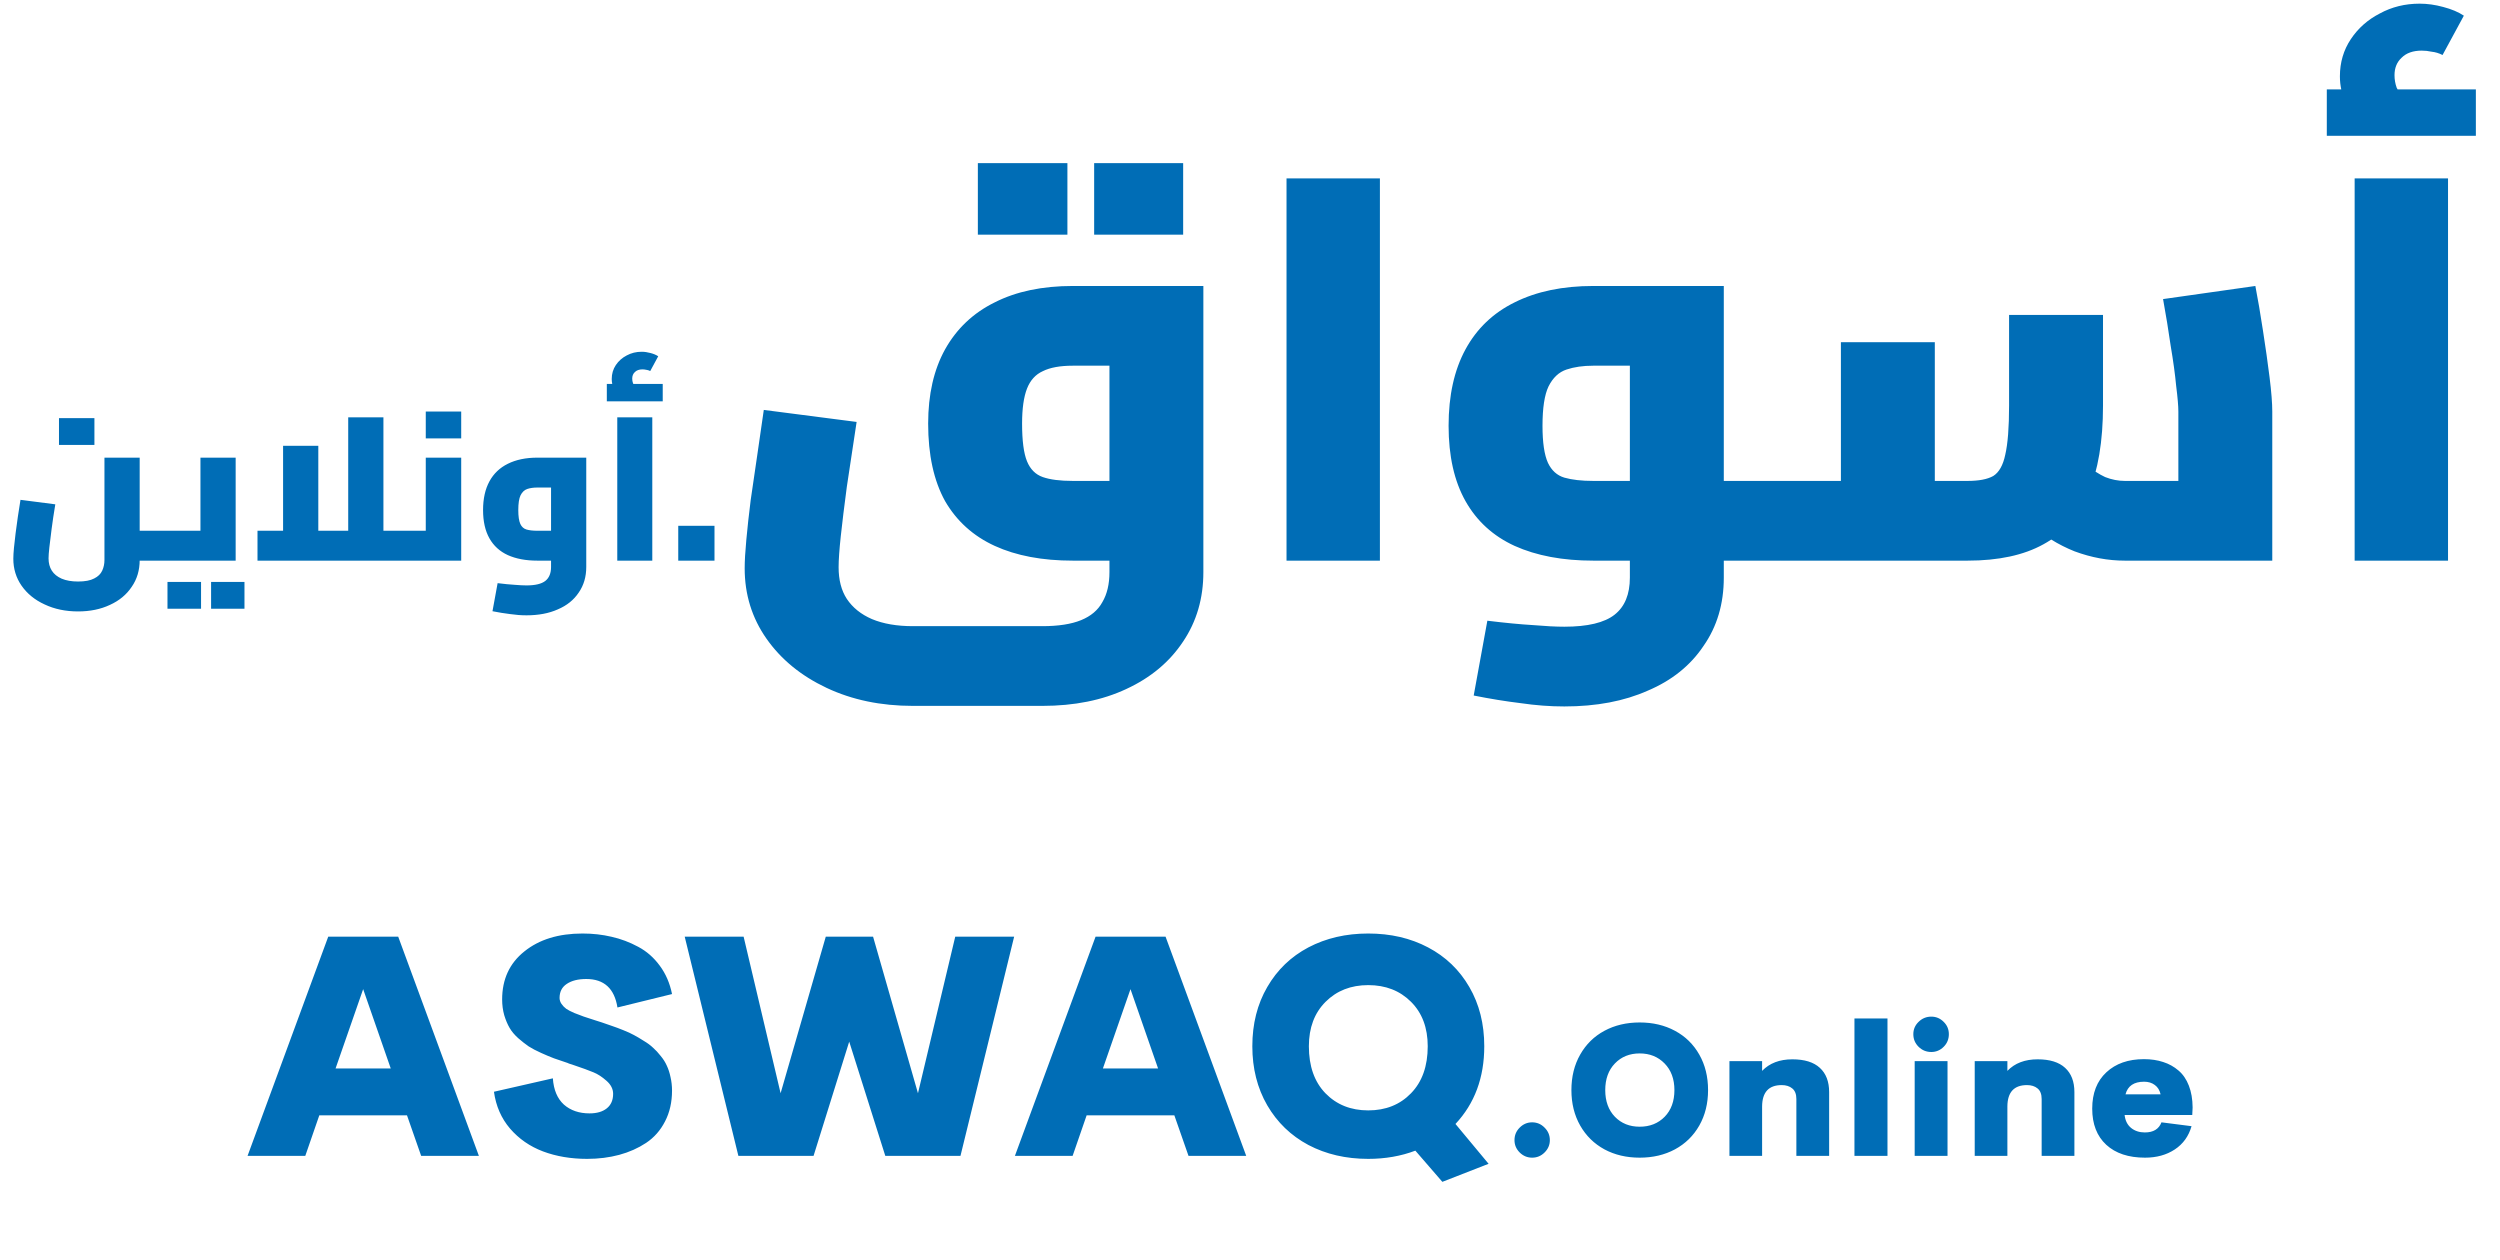
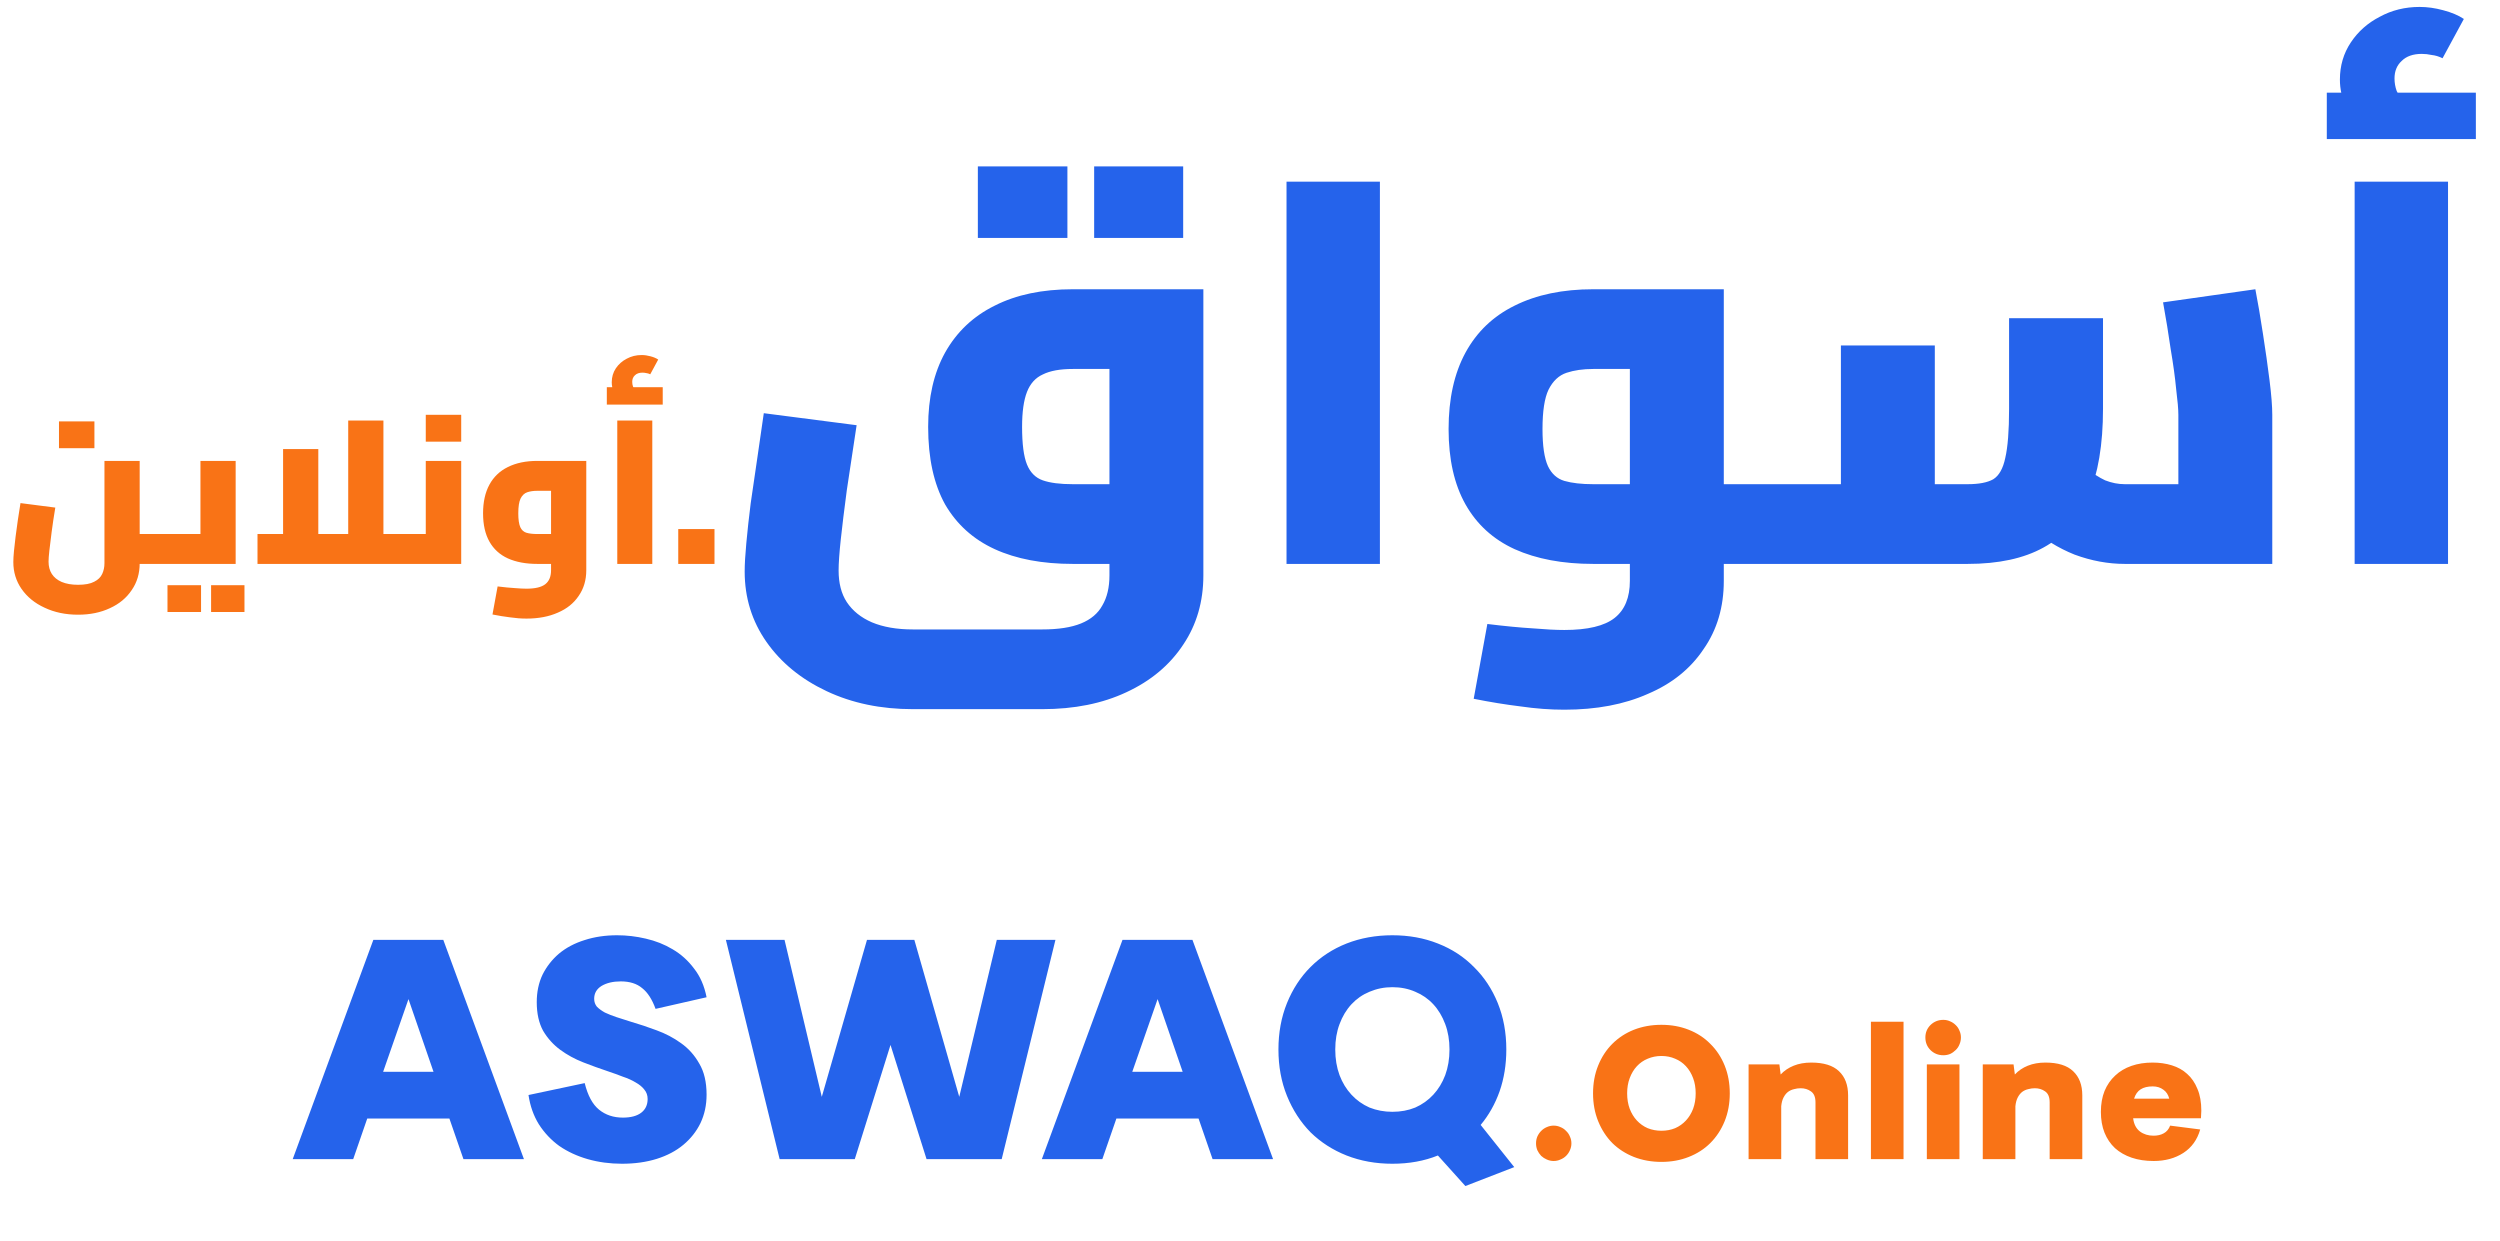
- <svg xmlns="http://www.w3.org/2000/svg" width="133" height="67" viewBox="0 0 133 67" fill="none">
-   <path d="M7.42 29.826V28.236H8.553V29.826H7.42ZM4.152 32.528C3.491 32.528 2.899 32.404 2.376 32.157C1.853 31.918 1.443 31.584 1.145 31.155C0.854 30.734 0.709 30.258 0.709 29.728C0.709 29.576 0.72 29.383 0.742 29.151C0.764 28.918 0.793 28.66 0.829 28.377C0.865 28.094 0.905 27.8 0.949 27.495C1 27.183 1.047 26.881 1.09 26.591L2.942 26.83C2.862 27.31 2.797 27.745 2.746 28.138C2.695 28.523 2.656 28.849 2.626 29.118C2.597 29.38 2.583 29.576 2.583 29.706C2.583 29.96 2.641 30.178 2.757 30.36C2.873 30.541 3.048 30.683 3.28 30.785C3.52 30.887 3.81 30.937 4.152 30.937C4.522 30.937 4.809 30.883 5.012 30.774C5.216 30.672 5.357 30.534 5.437 30.36C5.517 30.186 5.557 29.997 5.557 29.794V24.347H7.431V29.794C7.431 30.338 7.289 30.814 7.006 31.221C6.73 31.635 6.345 31.954 5.851 32.179C5.357 32.412 4.791 32.528 4.152 32.528ZM8.553 29.826V28.236C8.596 28.236 8.629 28.254 8.651 28.29C8.68 28.326 8.702 28.381 8.716 28.453C8.738 28.519 8.752 28.602 8.76 28.704C8.767 28.799 8.771 28.907 8.771 29.031C8.771 29.154 8.767 29.267 8.76 29.369C8.752 29.463 8.738 29.547 8.716 29.619C8.702 29.685 8.68 29.735 8.651 29.772C8.629 29.808 8.596 29.826 8.553 29.826ZM3.138 23.671V22.244H5.023V23.671H3.138ZM8.55 29.826V28.236H11.829L10.664 29.205V24.347H12.537V29.826H8.55ZM8.55 29.826C8.514 29.826 8.481 29.808 8.452 29.772C8.423 29.735 8.401 29.685 8.387 29.619C8.372 29.547 8.361 29.463 8.354 29.369C8.34 29.267 8.332 29.154 8.332 29.031C8.332 28.864 8.34 28.722 8.354 28.606C8.369 28.49 8.394 28.399 8.43 28.334C8.459 28.268 8.499 28.236 8.55 28.236V29.826ZM8.91 32.386V30.959H10.696V32.386H8.91ZM11.23 32.386V30.959H13.006V32.386H11.23ZM20.398 29.826V28.236H21.532V29.826H20.398ZM13.699 29.826V28.236H19.375L18.525 29.096V22.201H20.398V29.826H13.699ZM15.06 28.236V23.715H16.934V28.236H15.06ZM21.532 29.826V28.236C21.568 28.236 21.597 28.254 21.619 28.29C21.648 28.326 21.669 28.381 21.684 28.453C21.706 28.519 21.72 28.602 21.728 28.704C21.742 28.799 21.749 28.907 21.749 29.031C21.749 29.154 21.742 29.267 21.728 29.369C21.72 29.463 21.706 29.547 21.684 29.619C21.669 29.685 21.648 29.735 21.619 29.772C21.597 29.808 21.568 29.826 21.532 29.826ZM21.529 29.826V28.236H23.817L22.651 29.205V24.347H24.536V29.826H21.529ZM21.529 29.826C21.493 29.826 21.46 29.808 21.431 29.772C21.402 29.735 21.38 29.685 21.366 29.619C21.351 29.547 21.34 29.463 21.333 29.369C21.319 29.267 21.311 29.154 21.311 29.031C21.311 28.864 21.319 28.722 21.333 28.606C21.348 28.49 21.373 28.399 21.409 28.334C21.438 28.268 21.478 28.236 21.529 28.236V29.826ZM22.651 23.323V21.895H24.536V23.323H22.651ZM28.009 32.735C27.725 32.735 27.435 32.713 27.137 32.669C26.839 32.633 26.527 32.582 26.2 32.517L26.473 31.024C26.828 31.068 27.13 31.097 27.377 31.112C27.631 31.133 27.841 31.144 28.009 31.144C28.473 31.144 28.807 31.064 29.011 30.905C29.214 30.745 29.316 30.498 29.316 30.164V25.708L29.621 25.937H28.586C28.383 25.937 28.205 25.962 28.052 26.013C27.9 26.064 27.78 26.177 27.693 26.351C27.613 26.518 27.573 26.779 27.573 27.135C27.573 27.47 27.609 27.716 27.682 27.876C27.754 28.029 27.863 28.127 28.009 28.17C28.161 28.214 28.354 28.236 28.586 28.236H29.316V29.826H28.586C27.976 29.826 27.453 29.728 27.017 29.532C26.589 29.336 26.262 29.038 26.037 28.639C25.812 28.239 25.699 27.738 25.699 27.135C25.699 26.533 25.812 26.024 26.037 25.61C26.262 25.196 26.589 24.884 27.017 24.673C27.453 24.456 27.976 24.347 28.586 24.347H31.189V30.164C31.189 30.687 31.055 31.141 30.787 31.526C30.525 31.918 30.155 32.216 29.675 32.419C29.203 32.63 28.648 32.735 28.009 32.735ZM32.839 29.826V22.201H34.702V29.826H32.839ZM33.013 21.209C32.86 21.028 32.744 20.857 32.664 20.697C32.584 20.53 32.544 20.352 32.544 20.163C32.544 19.887 32.617 19.64 32.762 19.422C32.908 19.205 33.1 19.034 33.34 18.91C33.579 18.78 33.844 18.714 34.135 18.714C34.288 18.714 34.444 18.736 34.603 18.78C34.77 18.823 34.908 18.881 35.017 18.954L34.593 19.738C34.52 19.702 34.447 19.68 34.375 19.673C34.309 19.659 34.244 19.651 34.178 19.651C34.004 19.651 33.87 19.698 33.776 19.793C33.681 19.88 33.634 19.996 33.634 20.142C33.634 20.229 33.648 20.312 33.677 20.392C33.714 20.465 33.768 20.541 33.841 20.621L33.013 21.209ZM32.283 21.351V20.425H35.257V21.351H32.283ZM36.083 29.826V27.974H38.011V29.826H36.083ZM48.565 37.553C46.86 37.553 45.33 37.234 43.975 36.595C42.619 35.956 41.554 35.084 40.779 33.98C40.004 32.877 39.617 31.627 39.617 30.233C39.617 29.846 39.646 29.342 39.704 28.722C39.762 28.083 39.84 27.376 39.937 26.602C40.053 25.827 40.169 25.033 40.285 24.22C40.401 23.387 40.518 22.583 40.634 21.808L45.572 22.447C45.379 23.726 45.204 24.878 45.05 25.904C44.914 26.931 44.807 27.802 44.73 28.519C44.653 29.235 44.614 29.787 44.614 30.175C44.614 30.853 44.759 31.414 45.05 31.86C45.359 32.325 45.805 32.683 46.386 32.935C46.986 33.186 47.712 33.312 48.565 33.312H55.45C56.302 33.312 56.989 33.206 57.512 32.993C58.035 32.78 58.413 32.46 58.645 32.034C58.897 31.608 59.023 31.075 59.023 30.436V18.758L59.865 19.455H57.076C56.398 19.455 55.866 19.552 55.478 19.746C55.091 19.92 54.81 20.23 54.636 20.675C54.462 21.121 54.375 21.741 54.375 22.535C54.375 23.445 54.462 24.113 54.636 24.539C54.81 24.965 55.091 25.246 55.478 25.381C55.866 25.517 56.398 25.585 57.076 25.585H59.023V29.826H57.076C55.45 29.826 54.065 29.565 52.922 29.042C51.779 28.519 50.898 27.725 50.279 26.66C49.678 25.575 49.378 24.2 49.378 22.535C49.378 20.985 49.678 19.668 50.279 18.584C50.898 17.48 51.779 16.647 52.922 16.085C54.065 15.504 55.45 15.214 57.076 15.214H64.019V30.436C64.019 31.831 63.661 33.06 62.944 34.126C62.228 35.21 61.221 36.053 59.923 36.653C58.645 37.253 57.154 37.553 55.45 37.553H48.565ZM52.022 12.483V8.678H56.786V12.483H52.022ZM58.209 12.483V8.678H62.944V12.483H58.209ZM68.443 29.826V9.491H73.411V29.826H68.443ZM91.706 29.826V25.585H94.727V29.826H91.706ZM83.223 37.583C82.468 37.583 81.693 37.525 80.899 37.408C80.105 37.312 79.272 37.176 78.401 37.002L79.127 33.022C80.076 33.138 80.88 33.215 81.538 33.254C82.216 33.312 82.778 33.341 83.223 33.341C84.463 33.341 85.354 33.128 85.896 32.702C86.438 32.276 86.709 31.618 86.709 30.727V18.845L87.523 19.455H84.763C84.221 19.455 83.746 19.523 83.34 19.659C82.933 19.794 82.613 20.094 82.381 20.559C82.168 21.005 82.061 21.702 82.061 22.651C82.061 23.542 82.158 24.2 82.352 24.626C82.546 25.033 82.836 25.294 83.223 25.41C83.63 25.527 84.143 25.585 84.763 25.585H86.709V29.826H84.763C83.136 29.826 81.742 29.565 80.58 29.042C79.437 28.519 78.566 27.725 77.965 26.66C77.365 25.595 77.065 24.258 77.065 22.651C77.065 21.043 77.365 19.688 77.965 18.584C78.566 17.48 79.437 16.647 80.58 16.085C81.742 15.504 83.136 15.214 84.763 15.214H91.706V30.727C91.706 32.121 91.348 33.332 90.631 34.358C89.934 35.404 88.946 36.198 87.668 36.74C86.409 37.302 84.928 37.583 83.223 37.583ZM94.727 29.826V25.585C94.824 25.585 94.902 25.633 94.96 25.73C95.037 25.827 95.095 25.972 95.134 26.166C95.192 26.34 95.231 26.563 95.25 26.834C95.289 27.086 95.308 27.376 95.308 27.706C95.308 28.035 95.289 28.335 95.25 28.606C95.231 28.858 95.192 29.081 95.134 29.274C95.095 29.448 95.037 29.584 94.96 29.681C94.902 29.778 94.824 29.826 94.727 29.826ZM113.042 29.826C112.151 29.826 111.26 29.662 110.369 29.332C109.498 28.984 108.703 28.49 107.987 27.851L111.008 24.742C111.337 25.014 111.667 25.227 111.996 25.381C112.344 25.517 112.693 25.585 113.042 25.585H118.706L115.889 28.025V21.895C115.889 21.605 115.85 21.15 115.772 20.53C115.714 19.91 115.617 19.203 115.482 18.409C115.366 17.596 115.23 16.763 115.075 15.911L119.985 15.214C120.12 15.911 120.256 16.705 120.391 17.596C120.527 18.468 120.643 19.291 120.74 20.065C120.837 20.84 120.885 21.45 120.885 21.895V29.826H113.042ZM94.74 29.826V25.585H98.952L97.936 26.689V18.206H102.932V29.826H94.74ZM102.932 29.826V25.585H104.675C105.276 25.585 105.731 25.498 106.041 25.323C106.35 25.13 106.563 24.752 106.68 24.19C106.815 23.609 106.883 22.738 106.883 21.576V16.753H111.88V21.576C111.88 23.474 111.618 25.033 111.095 26.253C110.572 27.473 109.778 28.374 108.713 28.955C107.667 29.536 106.321 29.826 104.675 29.826H102.932ZM94.74 29.826C94.643 29.826 94.556 29.778 94.478 29.681C94.401 29.584 94.343 29.448 94.304 29.274C94.266 29.081 94.236 28.858 94.217 28.606C94.178 28.335 94.159 28.035 94.159 27.706C94.159 27.26 94.178 26.882 94.217 26.573C94.256 26.263 94.324 26.021 94.42 25.846C94.498 25.672 94.604 25.585 94.74 25.585V29.826ZM125.267 29.826V9.491H130.235V29.826H125.267ZM125.732 6.847C125.325 6.363 125.016 5.908 124.802 5.482C124.589 5.037 124.483 4.562 124.483 4.059C124.483 3.323 124.677 2.664 125.064 2.083C125.451 1.502 125.964 1.047 126.604 0.718C127.243 0.369 127.95 0.195 128.724 0.195C129.131 0.195 129.547 0.253 129.973 0.369C130.419 0.485 130.787 0.64 131.077 0.834L129.944 2.926C129.751 2.829 129.557 2.771 129.363 2.751C129.189 2.713 129.015 2.693 128.84 2.693C128.376 2.693 128.017 2.819 127.766 3.071C127.514 3.303 127.388 3.613 127.388 4C127.388 4.233 127.427 4.456 127.504 4.669C127.601 4.862 127.746 5.066 127.94 5.279L125.732 6.847ZM123.786 7.225V4.756H131.716V7.225H123.786Z" fill="#006DB6" />
-   <path d="M22.406 61.493L21.652 59.335H16.987L16.241 61.493H13.17L17.463 49.829H21.184L25.477 61.493H22.406ZM17.852 56.843H20.788L19.32 52.622L17.852 56.843ZM31.237 61.652C30.375 61.652 29.592 61.52 28.888 61.255C28.19 60.991 27.606 60.586 27.135 60.041C26.669 59.496 26.384 58.843 26.278 58.081L29.412 57.367C29.454 57.981 29.65 58.446 29.999 58.764C30.354 59.076 30.809 59.232 31.364 59.232C31.756 59.232 32.062 59.142 32.284 58.962C32.507 58.782 32.618 58.526 32.618 58.192C32.618 57.933 32.499 57.7 32.261 57.494C32.028 57.288 31.8 57.14 31.578 57.05C31.356 56.955 30.97 56.814 30.42 56.629C30.388 56.619 30.362 56.611 30.34 56.605C30.325 56.595 30.301 56.587 30.269 56.582C30.243 56.571 30.219 56.56 30.198 56.55C29.907 56.455 29.666 56.373 29.476 56.304C29.291 56.235 29.063 56.14 28.793 56.018C28.523 55.897 28.301 55.78 28.127 55.669C27.957 55.553 27.772 55.407 27.571 55.233C27.376 55.058 27.222 54.876 27.111 54.685C27 54.495 26.905 54.27 26.826 54.011C26.751 53.746 26.714 53.466 26.714 53.17C26.714 52.096 27.108 51.244 27.897 50.615C28.685 49.98 29.716 49.663 30.991 49.663C31.531 49.663 32.046 49.721 32.538 49.837C33.03 49.948 33.501 50.126 33.951 50.369C34.4 50.607 34.784 50.943 35.101 51.377C35.419 51.805 35.636 52.308 35.752 52.884L32.848 53.598C32.689 52.588 32.136 52.083 31.189 52.083C30.756 52.083 30.409 52.17 30.15 52.345C29.896 52.514 29.769 52.763 29.769 53.09C29.769 53.202 29.804 53.307 29.872 53.408C29.941 53.508 30.026 53.596 30.126 53.67C30.227 53.738 30.37 53.812 30.555 53.892C30.74 53.966 30.907 54.029 31.055 54.082C31.208 54.135 31.412 54.201 31.666 54.281C31.819 54.328 31.935 54.365 32.015 54.392C32.242 54.466 32.432 54.532 32.586 54.59C32.745 54.643 32.935 54.714 33.157 54.804C33.385 54.894 33.575 54.981 33.728 55.066C33.887 55.151 34.062 55.254 34.252 55.376C34.448 55.492 34.612 55.614 34.744 55.741C34.882 55.862 35.017 56.008 35.149 56.177C35.286 56.341 35.395 56.513 35.474 56.693C35.559 56.873 35.625 57.076 35.672 57.304C35.725 57.531 35.752 57.769 35.752 58.018C35.752 58.637 35.627 59.184 35.379 59.66C35.136 60.136 34.8 60.517 34.371 60.803C33.948 61.083 33.472 61.295 32.943 61.438C32.414 61.58 31.845 61.652 31.237 61.652ZM39.282 61.493L36.426 49.829H39.56L41.528 58.161L43.932 49.829H46.447L48.836 58.161L50.819 49.829H53.953L51.097 61.493H47.098L45.178 55.415L43.281 61.493H39.282ZM63.229 61.493L62.475 59.335H57.809L57.063 61.493H53.993L58.285 49.829H62.007L66.299 61.493H63.229ZM58.674 56.843H61.61L60.142 52.622L58.674 56.843ZM79.193 61.914L76.733 62.874L75.297 61.215C74.53 61.506 73.694 61.652 72.79 61.652C71.605 61.652 70.544 61.406 69.608 60.914C68.677 60.417 67.947 59.713 67.418 58.803C66.889 57.888 66.624 56.841 66.624 55.661C66.624 54.471 66.889 53.421 67.418 52.511C67.947 51.596 68.677 50.893 69.608 50.401C70.544 49.909 71.605 49.663 72.79 49.663C73.98 49.663 75.04 49.909 75.971 50.401C76.907 50.893 77.64 51.596 78.169 52.511C78.698 53.421 78.963 54.471 78.963 55.661C78.963 57.328 78.452 58.706 77.431 59.795L79.193 61.914ZM69.632 55.661C69.632 56.719 69.925 57.552 70.512 58.161C71.105 58.769 71.864 59.073 72.79 59.073C73.72 59.073 74.48 58.769 75.067 58.161C75.659 57.552 75.955 56.719 75.955 55.661C75.955 54.677 75.659 53.889 75.067 53.297C74.474 52.704 73.715 52.408 72.79 52.408C71.869 52.408 71.113 52.704 70.52 53.297C69.928 53.889 69.632 54.677 69.632 55.661ZM81.509 61.588C81.255 61.588 81.035 61.496 80.847 61.312C80.663 61.128 80.571 60.909 80.571 60.655C80.571 60.395 80.663 60.173 80.847 59.989C81.035 59.801 81.255 59.708 81.509 59.708C81.766 59.708 81.987 59.801 82.171 59.989C82.358 60.173 82.452 60.395 82.452 60.655C82.452 60.909 82.358 61.128 82.171 61.312C81.987 61.496 81.766 61.588 81.509 61.588ZM89.107 61.146C88.558 61.441 87.933 61.588 87.231 61.588C86.53 61.588 85.905 61.441 85.356 61.146C84.807 60.847 84.377 60.425 84.066 59.879C83.754 59.33 83.599 58.702 83.599 57.994C83.599 57.28 83.754 56.65 84.066 56.104C84.377 55.555 84.807 55.133 85.356 54.838C85.905 54.542 86.53 54.395 87.231 54.395C87.933 54.395 88.558 54.542 89.107 54.838C89.659 55.133 90.091 55.555 90.402 56.104C90.713 56.65 90.869 57.28 90.869 57.994C90.869 58.702 90.713 59.33 90.402 59.879C90.091 60.425 89.659 60.847 89.107 61.146ZM87.231 59.941C87.771 59.941 88.214 59.765 88.56 59.413C88.906 59.057 89.079 58.584 89.079 57.994C89.079 57.404 88.904 56.931 88.555 56.575C88.209 56.22 87.768 56.042 87.231 56.042C86.695 56.042 86.255 56.22 85.913 56.575C85.57 56.931 85.399 57.404 85.399 57.994C85.399 58.584 85.57 59.057 85.913 59.413C86.255 59.765 86.695 59.941 87.231 59.941ZM95.353 56.356C96.001 56.356 96.488 56.507 96.815 56.809C97.145 57.11 97.31 57.54 97.31 58.099V61.493H95.567V58.47C95.567 58.21 95.494 58.021 95.348 57.904C95.206 57.786 95.018 57.727 94.787 57.727C94.098 57.727 93.75 58.105 93.744 58.861V61.493H92.006V56.452H93.744V56.971C94.138 56.561 94.674 56.356 95.353 56.356ZM98.657 61.493V54.181H100.414V61.493H98.657ZM102.746 55.966C102.483 55.966 102.257 55.874 102.07 55.69C101.883 55.506 101.789 55.282 101.789 55.019C101.789 54.761 101.883 54.542 102.07 54.362C102.257 54.178 102.483 54.085 102.746 54.085C103 54.085 103.219 54.178 103.403 54.362C103.587 54.542 103.679 54.761 103.679 55.019C103.679 55.282 103.587 55.506 103.403 55.69C103.219 55.874 103 55.966 102.746 55.966ZM101.861 61.493V56.452H103.608V61.493H101.861ZM108.402 56.356C109.049 56.356 109.536 56.507 109.863 56.809C110.193 57.11 110.358 57.54 110.358 58.099V61.493H108.616V58.47C108.616 58.21 108.543 58.021 108.397 57.904C108.254 57.786 108.067 57.727 107.835 57.727C107.146 57.727 106.799 58.105 106.793 58.861V61.493H105.055V56.452H106.793V56.971C107.186 56.561 107.723 56.356 108.402 56.356ZM116.647 58.918L116.628 59.318H113.029C113.064 59.619 113.18 59.849 113.376 60.008C113.573 60.166 113.816 60.246 114.105 60.246C114.559 60.246 114.854 60.066 114.99 59.708L116.59 59.913C116.438 60.446 116.141 60.858 115.7 61.15C115.259 61.442 114.73 61.588 114.114 61.588C113.238 61.588 112.551 61.36 112.053 60.903C111.555 60.443 111.306 59.801 111.306 58.98C111.306 58.157 111.556 57.513 112.058 57.047C112.559 56.58 113.226 56.347 114.057 56.347C114.435 56.347 114.776 56.398 115.081 56.499C115.389 56.597 115.66 56.748 115.895 56.951C116.133 57.151 116.317 57.42 116.447 57.756C116.577 58.089 116.644 58.476 116.647 58.918ZM114.067 57.547C113.527 57.547 113.197 57.77 113.077 58.218H114.943C114.895 58.002 114.794 57.837 114.638 57.723C114.483 57.605 114.292 57.547 114.067 57.547Z" fill="#006DB6" />
+ <svg xmlns="http://www.w3.org/2000/svg" width="100%" height="100%" viewBox="0 0 133 66" version="1.1" xml:space="preserve" style="fill-rule:evenodd;clip-rule:evenodd;stroke-linejoin:round;stroke-miterlimit:2;">
+   <path d="M7.42,30L7.42,28.41L8.553,28.41L8.553,30L7.42,30ZM4.152,32.702C3.491,32.702 2.899,32.578 2.376,32.331C1.853,32.092 1.443,31.758 1.145,31.329C0.854,30.908 0.709,30.432 0.709,29.902C0.709,29.749 0.72,29.557 0.742,29.325C0.764,29.092 0.793,28.834 0.829,28.551C0.865,28.268 0.905,27.974 0.949,27.669C1,27.356 1.047,27.055 1.09,26.765L2.942,27.004C2.862,27.484 2.797,27.919 2.746,28.312C2.695,28.696 2.656,29.023 2.626,29.292C2.597,29.553 2.583,29.749 2.583,29.88C2.583,30.134 2.641,30.352 2.757,30.534C2.873,30.715 3.048,30.857 3.28,30.959C3.52,31.06 3.81,31.111 4.152,31.111C4.522,31.111 4.809,31.057 5.012,30.948C5.216,30.846 5.357,30.708 5.437,30.534C5.517,30.36 5.557,30.171 5.557,29.967L5.557,24.52L7.431,24.52L7.431,29.967C7.431,30.512 7.289,30.988 7.006,31.394C6.73,31.808 6.345,32.128 5.851,32.353C5.357,32.586 4.791,32.702 4.152,32.702ZM8.553,30L8.553,28.41C8.596,28.41 8.629,28.428 8.651,28.464C8.68,28.5 8.702,28.555 8.716,28.627C8.738,28.693 8.752,28.776 8.76,28.878C8.767,28.972 8.771,29.081 8.771,29.205C8.771,29.328 8.767,29.441 8.76,29.543C8.752,29.637 8.738,29.72 8.716,29.793C8.702,29.858 8.68,29.909 8.651,29.946C8.629,29.982 8.596,30 8.553,30ZM3.138,23.845L3.138,22.418L5.023,22.418L5.023,23.845L3.138,23.845ZM8.55,30L8.55,28.41L11.829,28.41L10.664,29.379L10.664,24.52L12.537,24.52L12.537,30L8.55,30ZM8.55,30C8.514,30 8.481,29.982 8.452,29.946C8.423,29.909 8.401,29.858 8.387,29.793C8.372,29.72 8.361,29.637 8.354,29.543C8.34,29.441 8.332,29.328 8.332,29.205C8.332,29.038 8.34,28.896 8.354,28.78C8.369,28.664 8.394,28.573 8.43,28.508C8.459,28.442 8.499,28.41 8.55,28.41L8.55,30ZM8.91,32.56L8.91,31.133L10.696,31.133L10.696,32.56L8.91,32.56ZM11.23,32.56L11.23,31.133L13.006,31.133L13.006,32.56L11.23,32.56ZM20.398,30L20.398,28.41L21.532,28.41L21.532,30L20.398,30ZM13.699,30L13.699,28.41L19.375,28.41L18.525,29.27L18.525,22.374L20.398,22.374L20.398,30L13.699,30ZM15.06,28.41L15.06,23.889L16.934,23.889L16.934,28.41L15.06,28.41ZM21.532,30L21.532,28.41C21.568,28.41 21.597,28.428 21.619,28.464C21.648,28.5 21.67,28.555 21.684,28.627C21.706,28.693 21.72,28.776 21.728,28.878C21.742,28.972 21.749,29.081 21.749,29.205C21.749,29.328 21.742,29.441 21.728,29.543C21.72,29.637 21.706,29.72 21.684,29.793C21.67,29.858 21.648,29.909 21.619,29.946C21.597,29.982 21.568,30 21.532,30ZM21.529,30L21.529,28.41L23.817,28.41L22.651,29.379L22.651,24.52L24.536,24.52L24.536,30L21.529,30ZM21.529,30C21.493,30 21.46,29.982 21.431,29.946C21.402,29.909 21.38,29.858 21.366,29.793C21.351,29.72 21.34,29.637 21.333,29.543C21.319,29.441 21.311,29.328 21.311,29.205C21.311,29.038 21.319,28.896 21.333,28.78C21.348,28.664 21.373,28.573 21.409,28.508C21.438,28.442 21.478,28.41 21.529,28.41L21.529,30ZM22.651,23.496L22.651,22.069L24.536,22.069L24.536,23.496L22.651,23.496ZM28.009,32.909C27.725,32.909 27.435,32.887 27.137,32.843C26.839,32.807 26.527,32.756 26.2,32.691L26.473,31.198C26.828,31.242 27.13,31.271 27.377,31.286C27.631,31.307 27.842,31.318 28.009,31.318C28.473,31.318 28.807,31.238 29.011,31.078C29.214,30.919 29.316,30.672 29.316,30.338L29.316,25.882L29.621,26.111L28.586,26.111C28.383,26.111 28.205,26.136 28.052,26.187C27.9,26.238 27.78,26.351 27.693,26.525C27.613,26.692 27.573,26.953 27.573,27.309C27.573,27.643 27.609,27.89 27.682,28.05C27.754,28.203 27.863,28.301 28.009,28.344C28.161,28.388 28.354,28.41 28.586,28.41L29.316,28.41L29.316,30L28.586,30C27.976,30 27.453,29.902 27.017,29.706C26.589,29.51 26.262,29.212 26.037,28.813C25.812,28.413 25.699,27.912 25.699,27.309C25.699,26.706 25.812,26.198 26.037,25.784C26.262,25.37 26.589,25.058 27.017,24.847C27.453,24.629 27.976,24.52 28.586,24.52L31.19,24.52L31.19,30.338C31.19,30.861 31.055,31.315 30.787,31.699C30.525,32.092 30.155,32.389 29.675,32.593C29.203,32.803 28.648,32.909 28.009,32.909ZM32.839,30L32.839,22.374L34.702,22.374L34.702,30L32.839,30ZM33.013,21.383C32.86,21.201 32.744,21.031 32.664,20.871C32.584,20.704 32.545,20.526 32.545,20.337C32.545,20.061 32.617,19.814 32.762,19.596C32.908,19.379 33.1,19.208 33.34,19.084C33.579,18.954 33.844,18.888 34.135,18.888C34.288,18.888 34.444,18.91 34.603,18.954C34.77,18.997 34.908,19.055 35.017,19.128L34.593,19.912C34.52,19.876 34.447,19.854 34.375,19.847C34.309,19.832 34.244,19.825 34.179,19.825C34.004,19.825 33.87,19.872 33.776,19.967C33.681,20.054 33.634,20.17 33.634,20.315C33.634,20.403 33.648,20.486 33.677,20.566C33.714,20.639 33.768,20.715 33.841,20.795L33.013,21.383ZM32.283,21.525L32.283,20.599L35.257,20.599L35.257,21.525L32.283,21.525ZM36.083,30L36.083,28.148L38.011,28.148L38.011,30L36.083,30Z" style="fill:rgb(249,115,22);fill-rule:nonzero;" />
+   <path d="M48.565,37.727C46.86,37.727 45.33,37.408 43.975,36.769C42.619,36.13 41.554,35.258 40.779,34.154C40.004,33.05 39.617,31.801 39.617,30.407C39.617,30.019 39.646,29.516 39.704,28.896C39.762,28.257 39.84,27.55 39.937,26.775C40.053,26.001 40.169,25.207 40.285,24.393C40.401,23.561 40.518,22.757 40.634,21.982L45.572,22.621C45.379,23.899 45.204,25.052 45.05,26.078C44.914,27.105 44.807,27.976 44.73,28.693C44.653,29.409 44.614,29.961 44.614,30.349C44.614,31.026 44.759,31.588 45.05,32.033C45.359,32.498 45.805,32.857 46.386,33.108C46.986,33.36 47.712,33.486 48.565,33.486L55.45,33.486C56.302,33.486 56.989,33.38 57.512,33.167C58.035,32.953 58.413,32.634 58.645,32.208C58.897,31.782 59.023,31.249 59.023,30.61L59.023,18.932L59.865,19.629L57.076,19.629C56.399,19.629 55.866,19.726 55.478,19.92C55.091,20.094 54.81,20.404 54.636,20.849C54.462,21.295 54.375,21.914 54.375,22.708C54.375,23.619 54.462,24.287 54.636,24.713C54.81,25.139 55.091,25.42 55.478,25.555C55.866,25.691 56.399,25.759 57.076,25.759L59.023,25.759L59.023,30L57.076,30C55.45,30 54.065,29.738 52.922,29.216C51.78,28.693 50.898,27.899 50.279,26.834C49.678,25.749 49.378,24.374 49.378,22.708C49.378,21.159 49.678,19.842 50.279,18.758C50.898,17.654 51.78,16.821 52.922,16.259C54.065,15.678 55.45,15.388 57.076,15.388L64.019,15.388L64.019,30.61C64.019,32.005 63.661,33.234 62.945,34.299C62.228,35.384 61.221,36.226 59.923,36.827C58.645,37.427 57.154,37.727 55.45,37.727L48.565,37.727ZM52.022,12.657L52.022,8.851L56.786,8.851L56.786,12.657L52.022,12.657ZM58.209,12.657L58.209,8.851L62.945,8.851L62.945,12.657L58.209,12.657ZM68.443,30L68.443,9.665L73.411,9.665L73.411,30L68.443,30ZM91.706,30L91.706,25.759L94.727,25.759L94.727,30L91.706,30ZM83.223,37.756C82.468,37.756 81.693,37.698 80.899,37.582C80.105,37.485 79.272,37.35 78.401,37.175L79.127,33.196C80.076,33.312 80.88,33.389 81.538,33.428C82.216,33.486 82.778,33.515 83.223,33.515C84.463,33.515 85.354,33.302 85.896,32.876C86.438,32.45 86.709,31.791 86.709,30.901L86.709,19.019L87.523,19.629L84.763,19.629C84.221,19.629 83.746,19.697 83.34,19.832C82.933,19.968 82.613,20.268 82.381,20.733C82.168,21.178 82.061,21.876 82.061,22.825C82.061,23.716 82.158,24.374 82.352,24.8C82.546,25.207 82.836,25.468 83.223,25.584C83.63,25.701 84.143,25.759 84.763,25.759L86.709,25.759L86.709,30L84.763,30C83.136,30 81.742,29.738 80.58,29.216C79.437,28.693 78.566,27.899 77.965,26.834C77.365,25.768 77.065,24.432 77.065,22.825C77.065,21.217 77.365,19.862 77.965,18.758C78.566,17.654 79.437,16.821 80.58,16.259C81.742,15.678 83.136,15.388 84.763,15.388L91.706,15.388L91.706,30.901C91.706,32.295 91.348,33.505 90.631,34.532C89.934,35.578 88.946,36.372 87.668,36.914C86.409,37.476 84.928,37.756 83.223,37.756ZM94.727,30L94.727,25.759C94.824,25.759 94.902,25.807 94.96,25.904C95.037,26.001 95.095,26.146 95.134,26.34C95.192,26.514 95.231,26.737 95.25,27.008C95.289,27.26 95.308,27.55 95.308,27.879C95.308,28.209 95.289,28.509 95.25,28.78C95.231,29.032 95.192,29.254 95.134,29.448C95.095,29.622 95.037,29.758 94.96,29.855C94.902,29.952 94.824,30 94.727,30ZM113.042,30C112.151,30 111.26,29.835 110.369,29.506C109.498,29.158 108.703,28.664 107.987,28.025L111.008,24.916C111.337,25.187 111.667,25.4 111.996,25.555C112.344,25.691 112.693,25.759 113.042,25.759L118.706,25.759L115.889,28.199L115.889,22.069C115.889,21.779 115.85,21.324 115.772,20.704C115.714,20.084 115.617,19.377 115.482,18.583C115.366,17.77 115.23,16.937 115.075,16.085L119.985,15.388C120.12,16.085 120.256,16.879 120.391,17.77C120.527,18.641 120.643,19.464 120.74,20.239C120.837,21.014 120.885,21.624 120.885,22.069L120.885,30L113.042,30ZM94.74,30L94.74,25.759L98.952,25.759L97.936,26.863L97.936,18.38L102.932,18.38L102.932,30L94.74,30ZM102.932,30L102.932,25.759L104.675,25.759C105.276,25.759 105.731,25.672 106.041,25.497C106.35,25.304 106.563,24.926 106.68,24.364C106.815,23.783 106.883,22.912 106.883,21.75L106.883,16.927L111.88,16.927L111.88,21.75C111.88,23.648 111.618,25.207 111.095,26.427C110.572,27.647 109.778,28.548 108.713,29.129C107.667,29.709 106.321,30 104.675,30L102.932,30ZM94.74,30C94.643,30 94.556,29.952 94.479,29.855C94.401,29.758 94.343,29.622 94.304,29.448C94.266,29.254 94.236,29.032 94.217,28.78C94.178,28.509 94.159,28.209 94.159,27.879C94.159,27.434 94.178,27.056 94.217,26.746C94.256,26.437 94.324,26.194 94.42,26.02C94.498,25.846 94.604,25.759 94.74,25.759L94.74,30ZM125.267,30L125.267,9.665L130.235,9.665L130.235,30L125.267,30ZM125.732,7.021C125.325,6.537 125.016,6.082 124.802,5.656C124.589,5.21 124.483,4.736 124.483,4.232C124.483,3.496 124.677,2.838 125.064,2.257C125.451,1.676 125.964,1.221 126.604,0.892C127.243,0.543 127.95,0.369 128.724,0.369C129.131,0.369 129.547,0.427 129.973,0.543C130.419,0.659 130.787,0.814 131.077,1.008L129.944,3.099C129.751,3.003 129.557,2.945 129.363,2.925C129.189,2.886 129.015,2.867 128.84,2.867C128.376,2.867 128.017,2.993 127.766,3.245C127.514,3.477 127.388,3.787 127.388,4.174C127.388,4.407 127.427,4.629 127.504,4.842C127.601,5.036 127.746,5.239 127.94,5.453L125.732,7.021ZM123.786,7.399L123.786,4.93L131.716,4.93L131.716,7.399L123.786,7.399Z" style="fill:rgb(37,99,235);fill-rule:nonzero;" />
+   <path d="M24.656,61.667L23.908,59.506L19.537,59.506L18.79,61.667L15.572,61.667L19.862,50L23.583,50L27.873,61.667L24.656,61.667ZM20.382,57.02L23.063,57.02L21.731,53.152L20.382,57.02ZM33.089,61.911C32.449,61.911 31.843,61.83 31.269,61.667C30.705,61.505 30.201,61.272 29.757,60.968C29.324,60.654 28.961,60.27 28.669,59.815C28.387,59.359 28.203,58.84 28.116,58.255L31.106,57.621C31.269,58.282 31.523,58.753 31.87,59.035C32.216,59.316 32.639,59.457 33.137,59.457C33.56,59.457 33.885,59.37 34.112,59.197C34.34,59.024 34.454,58.78 34.454,58.466C34.454,58.271 34.394,58.103 34.275,57.962C34.166,57.821 34.015,57.697 33.82,57.588C33.625,57.469 33.397,57.366 33.137,57.28C32.888,57.182 32.617,57.085 32.325,56.987C31.902,56.846 31.469,56.689 31.025,56.516C30.581,56.342 30.174,56.12 29.806,55.85C29.438,55.579 29.134,55.243 28.896,54.842C28.669,54.43 28.555,53.921 28.555,53.315C28.555,52.773 28.658,52.285 28.863,51.852C29.08,51.419 29.373,51.045 29.741,50.731C30.12,50.417 30.57,50.178 31.09,50.016C31.621,49.842 32.2,49.756 32.829,49.756C33.338,49.756 33.847,49.815 34.356,49.935C34.876,50.054 35.353,50.243 35.786,50.503C36.23,50.763 36.609,51.105 36.923,51.527C37.249,51.939 37.471,52.448 37.59,53.054L34.876,53.672C34.692,53.163 34.454,52.795 34.161,52.567C33.879,52.329 33.5,52.21 33.024,52.21C32.612,52.21 32.271,52.291 32,52.453C31.74,52.616 31.61,52.843 31.61,53.136C31.61,53.298 31.659,53.439 31.756,53.558C31.864,53.667 32.005,53.77 32.179,53.867C32.363,53.954 32.569,54.035 32.796,54.111C33.034,54.187 33.289,54.268 33.56,54.355C34.004,54.484 34.459,54.636 34.925,54.81C35.401,54.983 35.835,55.21 36.225,55.492C36.626,55.774 36.951,56.137 37.2,56.581C37.46,57.014 37.59,57.567 37.59,58.238C37.59,58.791 37.481,59.295 37.265,59.75C37.048,60.194 36.745,60.578 36.355,60.903C35.965,61.228 35.494,61.477 34.941,61.651C34.389,61.824 33.771,61.911 33.089,61.911ZM53.03,50L56.15,50L53.29,61.667L49.293,61.667L47.375,55.59L45.474,61.667L41.477,61.667L38.617,50L41.737,50L43.719,58.352L46.124,50L48.643,50L51.032,58.352L53.03,50ZM64.51,61.667L63.763,59.506L59.392,59.506L58.644,61.667L55.426,61.667L59.717,50L63.438,50L67.728,61.667L64.51,61.667ZM60.237,57.02L62.918,57.02L61.585,53.152L60.237,57.02ZM80.558,62.09L77.958,63.097L76.496,61.472C75.77,61.765 74.963,61.911 74.074,61.911C73.197,61.911 72.384,61.765 71.637,61.472C70.9,61.179 70.261,60.768 69.719,60.237C69.189,59.695 68.772,59.051 68.468,58.303C68.165,57.556 68.013,56.732 68.013,55.833C68.013,54.934 68.165,54.111 68.468,53.363C68.772,52.616 69.189,51.977 69.719,51.446C70.261,50.904 70.9,50.487 71.637,50.195C72.384,49.902 73.197,49.756 74.074,49.756C74.952,49.756 75.759,49.902 76.496,50.195C77.243,50.487 77.882,50.904 78.413,51.446C78.955,51.977 79.377,52.616 79.681,53.363C79.984,54.111 80.136,54.934 80.136,55.833C80.136,56.635 80.016,57.377 79.778,58.06C79.54,58.731 79.204,59.327 78.771,59.847L80.558,62.09ZM71.036,55.833C71.036,56.332 71.112,56.787 71.263,57.198C71.415,57.599 71.626,57.946 71.897,58.238C72.168,58.531 72.487,58.758 72.856,58.921C73.235,59.072 73.641,59.148 74.074,59.148C74.519,59.148 74.925,59.072 75.293,58.921C75.662,58.758 75.981,58.531 76.252,58.238C76.523,57.946 76.734,57.599 76.886,57.198C77.037,56.787 77.113,56.332 77.113,55.833C77.113,55.335 77.037,54.885 76.886,54.484C76.734,54.073 76.523,53.721 76.252,53.428C75.981,53.136 75.662,52.914 75.293,52.762C74.925,52.6 74.519,52.518 74.074,52.518C73.641,52.518 73.235,52.6 72.856,52.762C72.487,52.914 72.168,53.136 71.897,53.428C71.626,53.721 71.415,54.073 71.263,54.484C71.112,54.885 71.036,55.335 71.036,55.833Z" style="fill:rgb(37,99,235);fill-rule:nonzero;" />
+   <path d="M82.653,61.765C82.53,61.765 82.409,61.739 82.292,61.687C82.182,61.641 82.081,61.576 81.99,61.492C81.906,61.401 81.837,61.3 81.785,61.189C81.74,61.072 81.717,60.952 81.717,60.829C81.717,60.699 81.74,60.578 81.785,60.468C81.837,60.351 81.906,60.25 81.99,60.166C82.081,60.075 82.182,60.006 82.292,59.961C82.409,59.909 82.53,59.883 82.653,59.883C82.783,59.883 82.903,59.909 83.014,59.961C83.131,60.006 83.232,60.075 83.316,60.166C83.407,60.25 83.475,60.351 83.521,60.468C83.573,60.578 83.599,60.699 83.599,60.829C83.599,60.952 83.573,61.072 83.521,61.189C83.475,61.3 83.407,61.401 83.316,61.492C83.232,61.576 83.131,61.641 83.014,61.687C82.903,61.739 82.783,61.765 82.653,61.765ZM88.387,61.813C87.86,61.813 87.373,61.725 86.924,61.55C86.482,61.374 86.099,61.128 85.774,60.809C85.455,60.484 85.205,60.097 85.023,59.649C84.841,59.2 84.75,58.706 84.75,58.167C84.75,57.627 84.841,57.133 85.023,56.685C85.205,56.236 85.455,55.853 85.774,55.534C86.099,55.209 86.482,54.959 86.924,54.783C87.373,54.608 87.86,54.52 88.387,54.52C88.913,54.52 89.398,54.608 89.84,54.783C90.288,54.959 90.672,55.209 90.99,55.534C91.315,55.853 91.569,56.236 91.751,56.685C91.933,57.133 92.024,57.627 92.024,58.167C92.024,58.706 91.933,59.2 91.751,59.649C91.569,60.097 91.315,60.484 90.99,60.809C90.672,61.128 90.288,61.374 89.84,61.55C89.398,61.725 88.913,61.813 88.387,61.813ZM88.387,60.156C88.653,60.156 88.897,60.11 89.118,60.019C89.339,59.922 89.531,59.785 89.693,59.61C89.856,59.434 89.983,59.226 90.074,58.986C90.165,58.739 90.21,58.466 90.21,58.167C90.21,57.868 90.165,57.598 90.074,57.358C89.983,57.111 89.856,56.899 89.693,56.724C89.531,56.548 89.339,56.415 89.118,56.324C88.897,56.227 88.653,56.178 88.387,56.178C88.127,56.178 87.883,56.227 87.656,56.324C87.435,56.415 87.243,56.548 87.08,56.724C86.918,56.899 86.791,57.111 86.7,57.358C86.609,57.598 86.564,57.868 86.564,58.167C86.564,58.466 86.609,58.739 86.7,58.986C86.791,59.226 86.918,59.434 87.08,59.61C87.243,59.785 87.435,59.922 87.656,60.019C87.883,60.11 88.127,60.156 88.387,60.156ZM96.36,56.529C97.023,56.529 97.513,56.682 97.832,56.987C98.157,57.292 98.319,57.722 98.319,58.274L98.319,61.667L96.584,61.667L96.584,58.645C96.584,58.365 96.503,58.17 96.34,58.06C96.184,57.949 96.002,57.894 95.794,57.894C95.677,57.894 95.56,57.91 95.443,57.943C95.326,57.969 95.219,58.017 95.121,58.089C95.03,58.16 94.952,58.258 94.887,58.381C94.822,58.505 94.78,58.661 94.761,58.849L94.761,61.667L93.025,61.667L93.025,56.626L94.663,56.626L94.731,57.163C94.92,56.961 95.151,56.805 95.424,56.695C95.697,56.584 96.009,56.529 96.36,56.529ZM99.533,61.667L99.533,54.355L101.268,54.355L101.268,61.667L99.533,61.667ZM103.385,56.139C103.119,56.139 102.891,56.048 102.703,55.866C102.521,55.684 102.43,55.46 102.43,55.193C102.43,54.933 102.521,54.712 102.703,54.53C102.891,54.348 103.119,54.257 103.385,54.257C103.515,54.257 103.636,54.283 103.746,54.335C103.857,54.381 103.954,54.446 104.039,54.53C104.13,54.615 104.198,54.715 104.243,54.832C104.295,54.943 104.321,55.063 104.321,55.193C104.321,55.323 104.295,55.447 104.243,55.564C104.198,55.681 104.13,55.781 104.039,55.866C103.954,55.95 103.857,56.019 103.746,56.071C103.636,56.116 103.515,56.139 103.385,56.139ZM102.508,61.667L102.508,56.626L104.243,56.626L104.243,61.667L102.508,61.667ZM108.818,56.529C109.481,56.529 109.972,56.682 110.29,56.987C110.615,57.292 110.778,57.722 110.778,58.274L110.778,61.667L109.042,61.667L109.042,58.645C109.042,58.365 108.961,58.17 108.798,58.06C108.642,57.949 108.46,57.894 108.252,57.894C108.135,57.894 108.018,57.91 107.901,57.943C107.784,57.969 107.677,58.017 107.58,58.089C107.489,58.16 107.411,58.258 107.346,58.381C107.281,58.505 107.238,58.661 107.219,58.849L107.219,61.667L105.483,61.667L105.483,56.626L107.121,56.626L107.19,57.163C107.378,56.961 107.609,56.805 107.882,56.695C108.155,56.584 108.467,56.529 108.818,56.529ZM117.09,59.493L113.483,59.493C113.522,59.805 113.642,60.039 113.844,60.195C114.045,60.344 114.286,60.419 114.565,60.419C114.78,60.419 114.962,60.377 115.111,60.292C115.267,60.208 115.381,60.071 115.452,59.883L117.051,60.088C116.895,60.634 116.596,61.05 116.154,61.336C115.712,61.621 115.186,61.765 114.575,61.765C114.139,61.765 113.749,61.706 113.405,61.589C113.06,61.472 112.765,61.303 112.518,61.082C112.277,60.855 112.092,60.582 111.962,60.263C111.832,59.938 111.767,59.568 111.767,59.152C111.767,58.736 111.832,58.365 111.962,58.04C112.098,57.715 112.287,57.442 112.527,57.221C112.768,56.993 113.057,56.821 113.395,56.704C113.733,56.587 114.107,56.529 114.516,56.529C114.887,56.529 115.228,56.578 115.54,56.675C115.859,56.773 116.132,56.925 116.359,57.133C116.593,57.341 116.775,57.608 116.905,57.933C117.042,58.251 117.11,58.638 117.11,59.093L117.09,59.493ZM114.526,57.796C114.26,57.796 114.045,57.848 113.883,57.952C113.72,58.056 113.603,58.222 113.532,58.45L115.404,58.45C115.352,58.242 115.248,58.082 115.092,57.972C114.936,57.855 114.747,57.796 114.526,57.796Z" style="fill:rgb(249,115,22);fill-rule:nonzero;" />
</svg>
